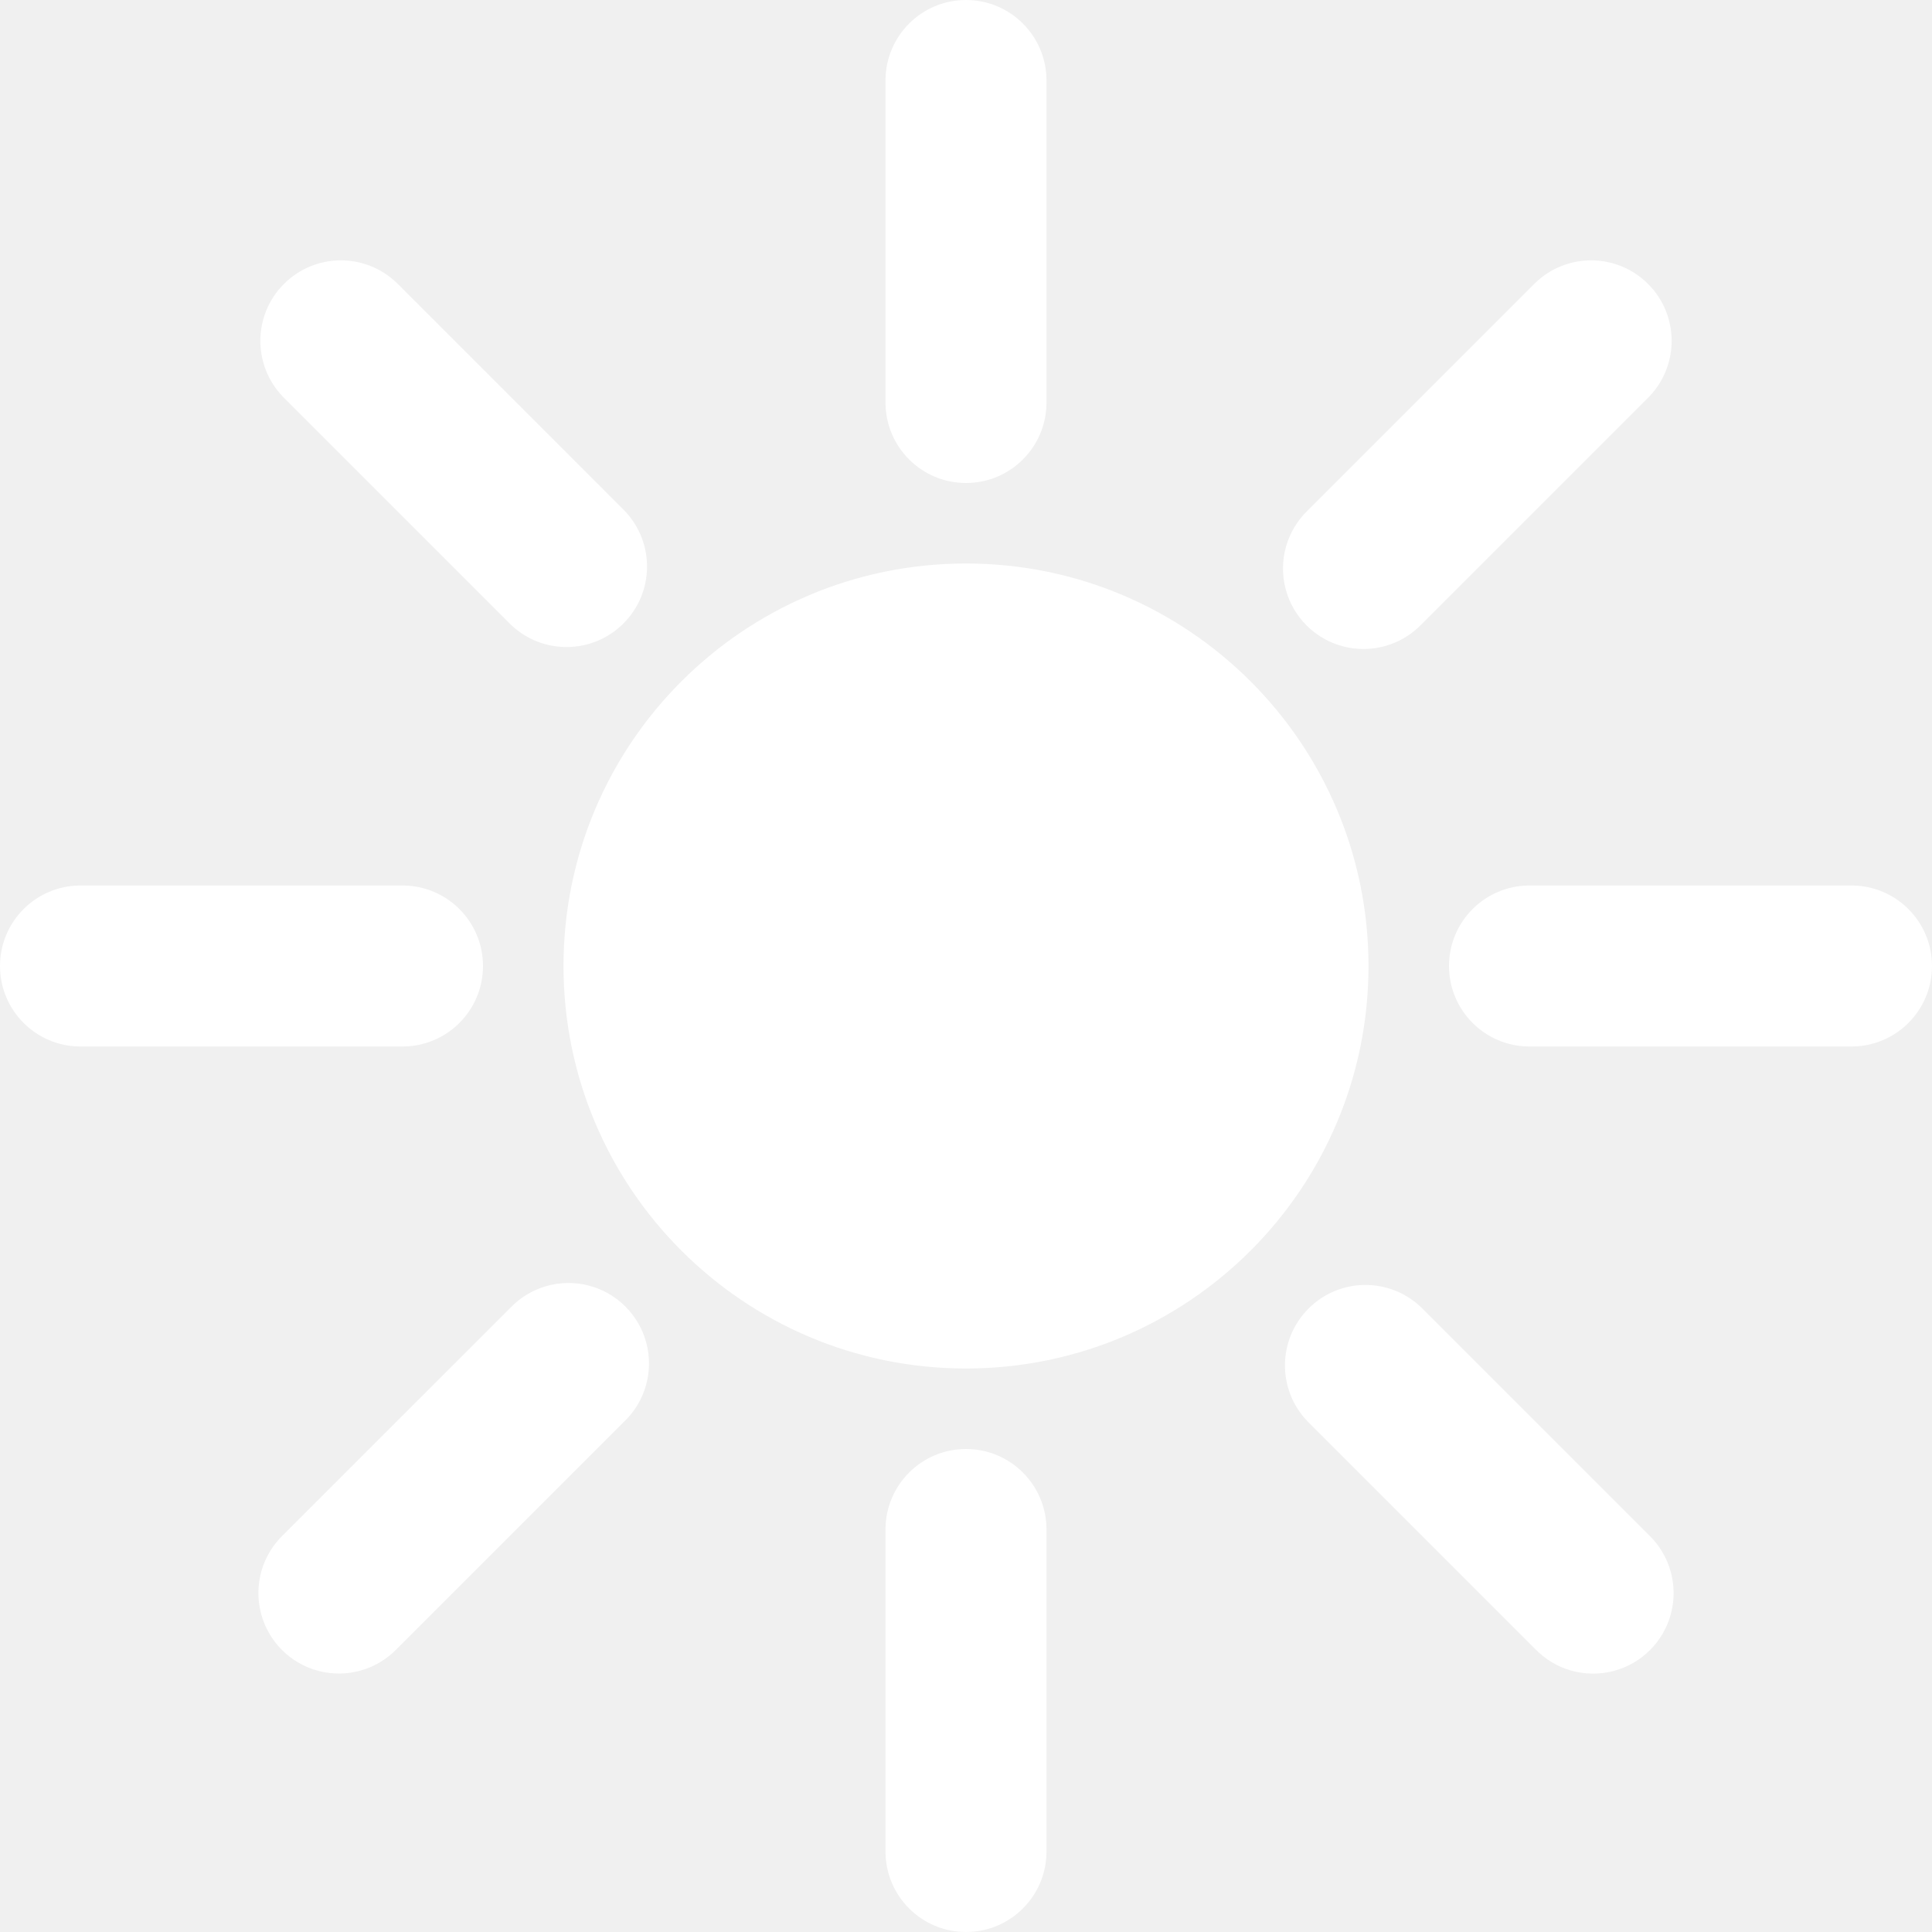
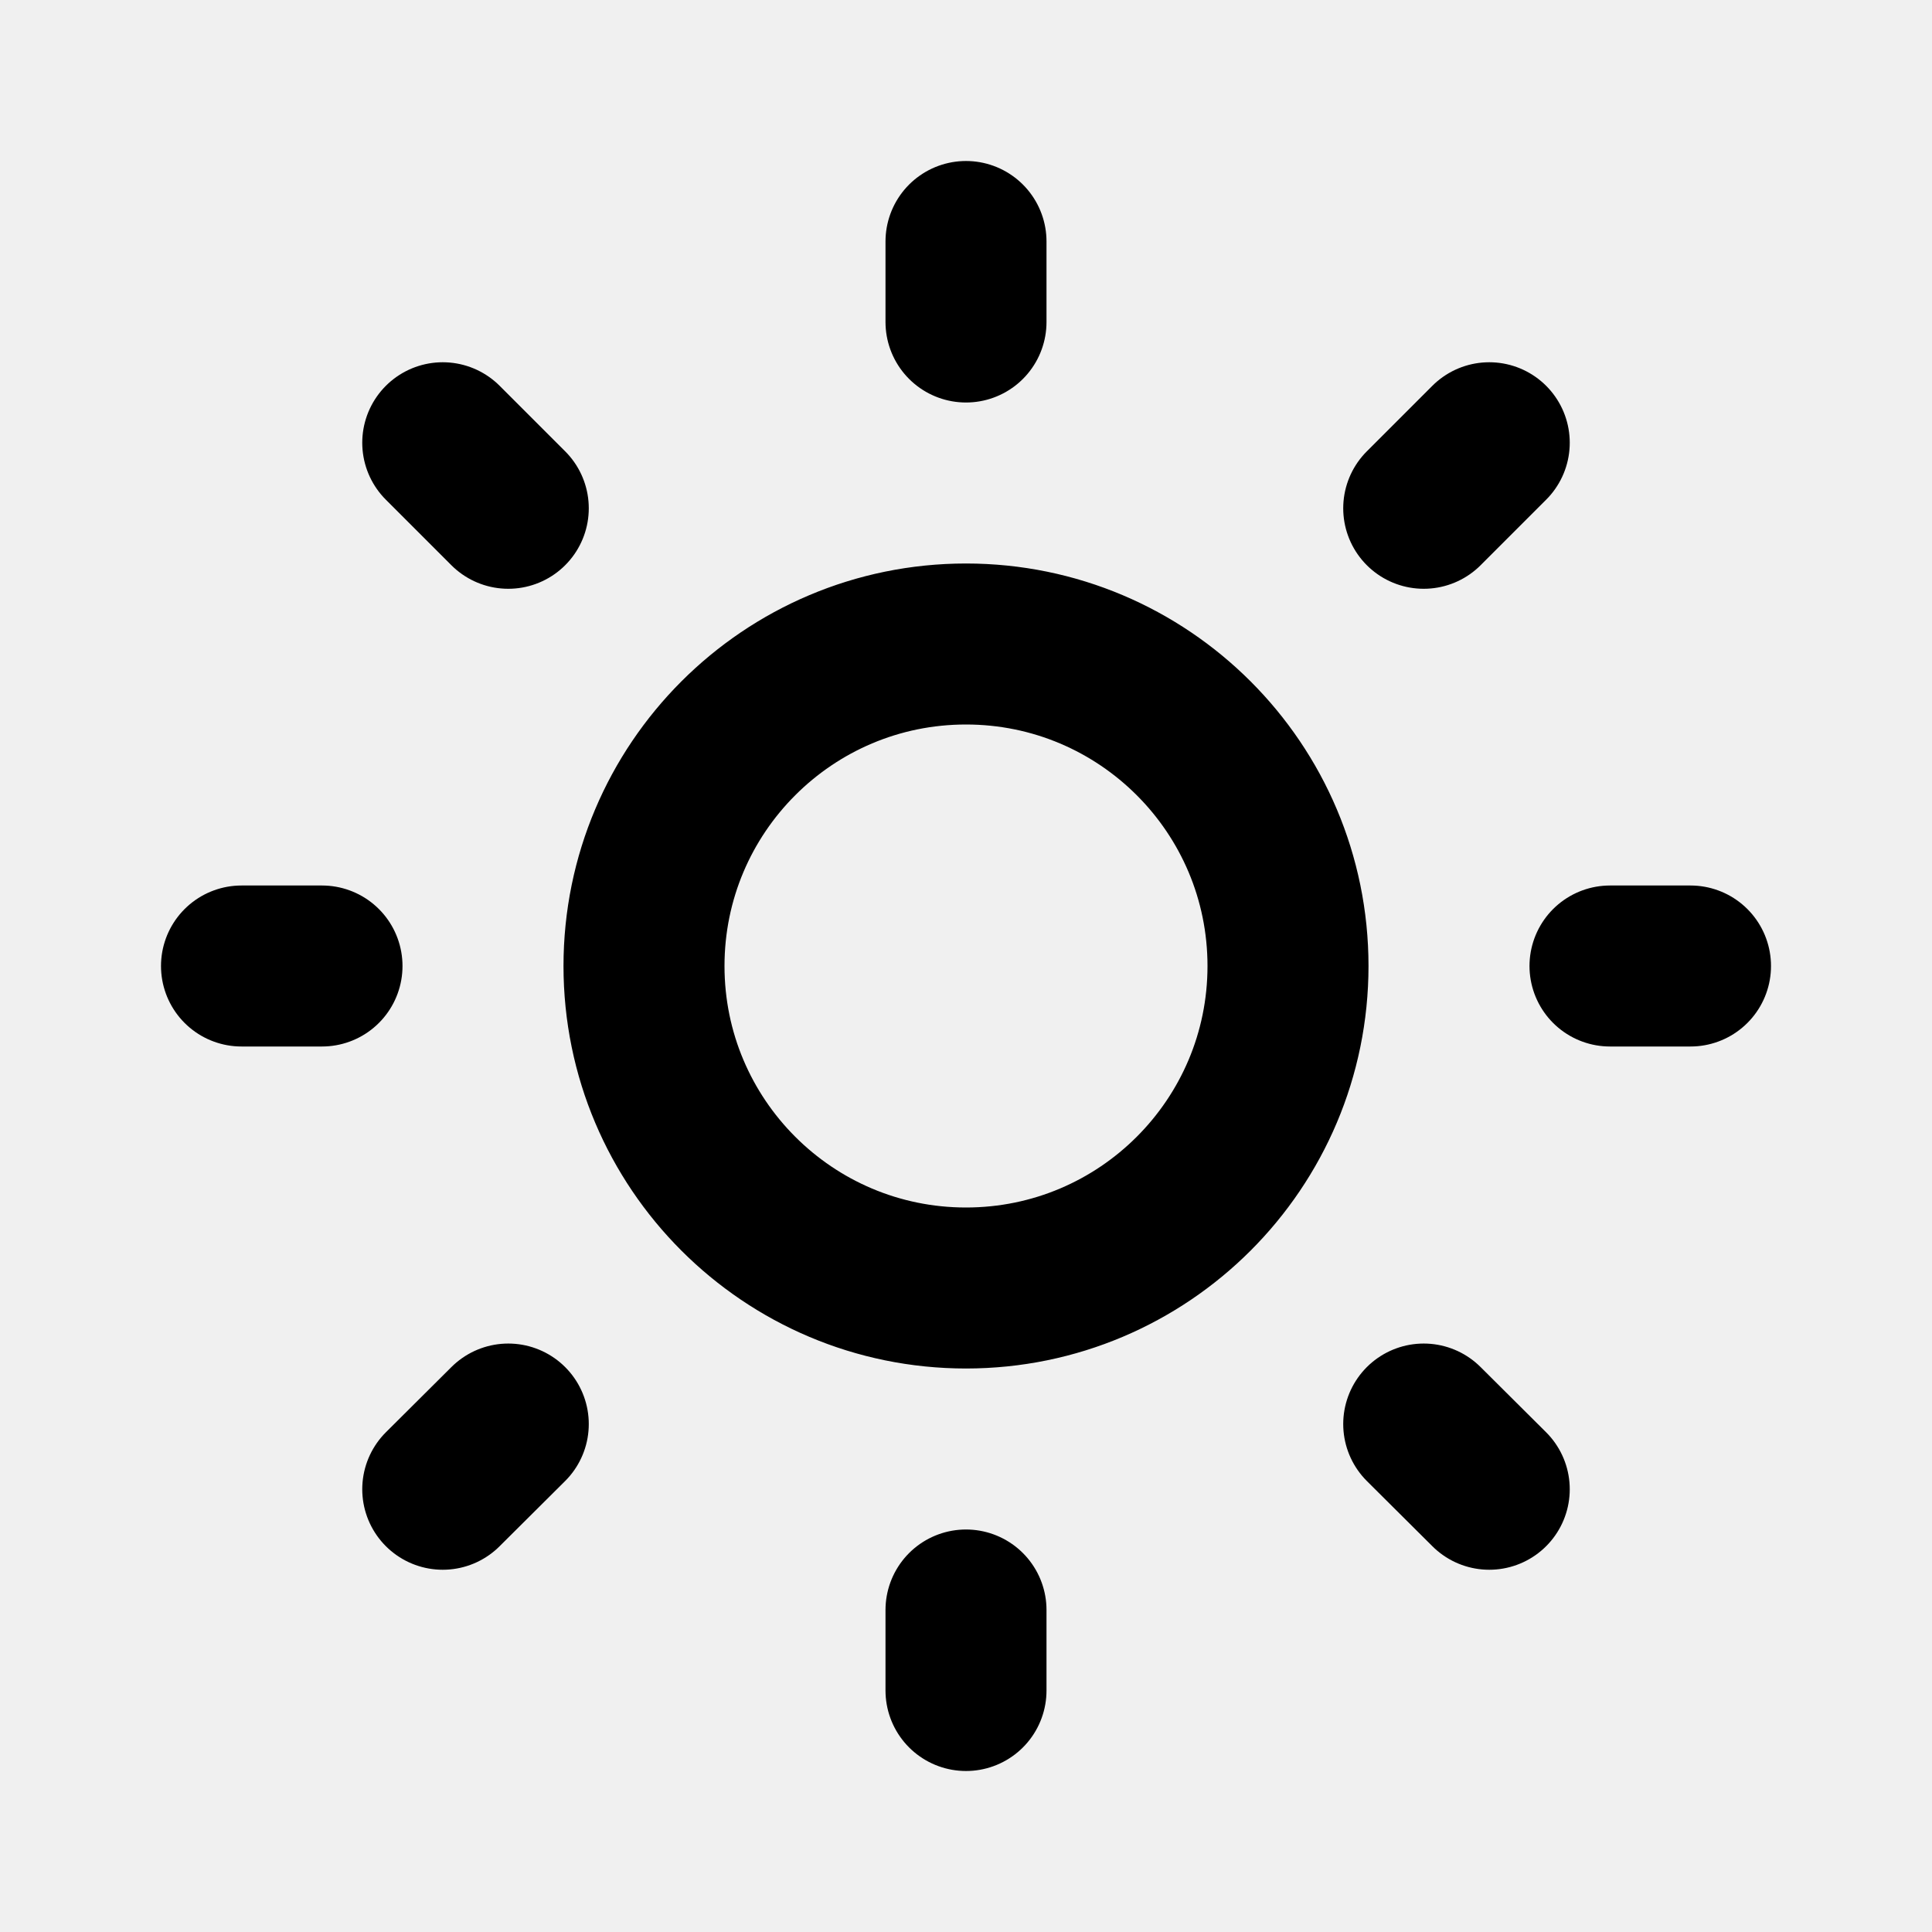
- <svg xmlns="http://www.w3.org/2000/svg" width="38px" height="38px" viewBox="0 0 24 24" fill="none">
+ <svg xmlns="http://www.w3.org/2000/svg" viewBox="0 0 24 24" fill="none">
  <g id="SVGRepo_bgCarrier" stroke-width="0" />
  <g id="SVGRepo_tracerCarrier" stroke-linecap="round" stroke-linejoin="round" />
  <g id="SVGRepo_iconCarrier">
-     <g clip-path="url(#a)" fill="#fff">
-       <path d="M12 0a1 1 0 0 1 1 1v4a1 1 0 1 1-2 0V1a1 1 0 0 1 1-1ZM4.929 3.515a1 1 0 0 0-1.414 1.414l2.828 2.828a1 1 0 0 0 1.414-1.414L4.93 3.515ZM1 11a1 1 0 1 0 0 2h4a1 1 0 1 0 0-2H1ZM18 12a1 1 0 0 1 1-1h4a1 1 0 1 1 0 2h-4a1 1 0 0 1-1-1ZM17.657 16.243a1 1 0 0 0-1.414 1.414l2.828 2.828a1 1 0 1 0 1.414-1.414l-2.828-2.828ZM7.757 17.657a1 1 0 1 0-1.414-1.414L3.515 19.07a1 1 0 1 0 1.414 1.414l2.828-2.828ZM20.485 4.929a1 1 0 0 0-1.414-1.414l-2.828 2.828a1 1 0 1 0 1.414 1.414l2.828-2.828ZM13 19a1 1 0 1 0-2 0v4a1 1 0 1 0 2 0v-4ZM12 7a5 5 0 1 0 0 10 5 5 0 0 0 0-10Z" />
-     </g>
-     <defs>
-       <clipPath id="a">
-         <path fill="#ffffff" d="M0 0h24v24H0z" />
-       </clipPath>
-     </defs>
+     <path d="M12 3V4M12 20V21M4 12H3M6.314 6.314L5.5 5.5M17.686 6.314L18.5 5.5M6.314 17.69L5.5 18.5M17.686 17.69L18.5 18.5M21 12H20M16 12C16 14.209 14.209 16 12 16C9.791 16 8 14.209 8 12C8 9.791 9.791 8 12 8C14.209 8 16 9.791 16 12Z" stroke="#000000" stroke-width="2" stroke-linecap="round" stroke-linejoin="round" />
  </g>
</svg>
